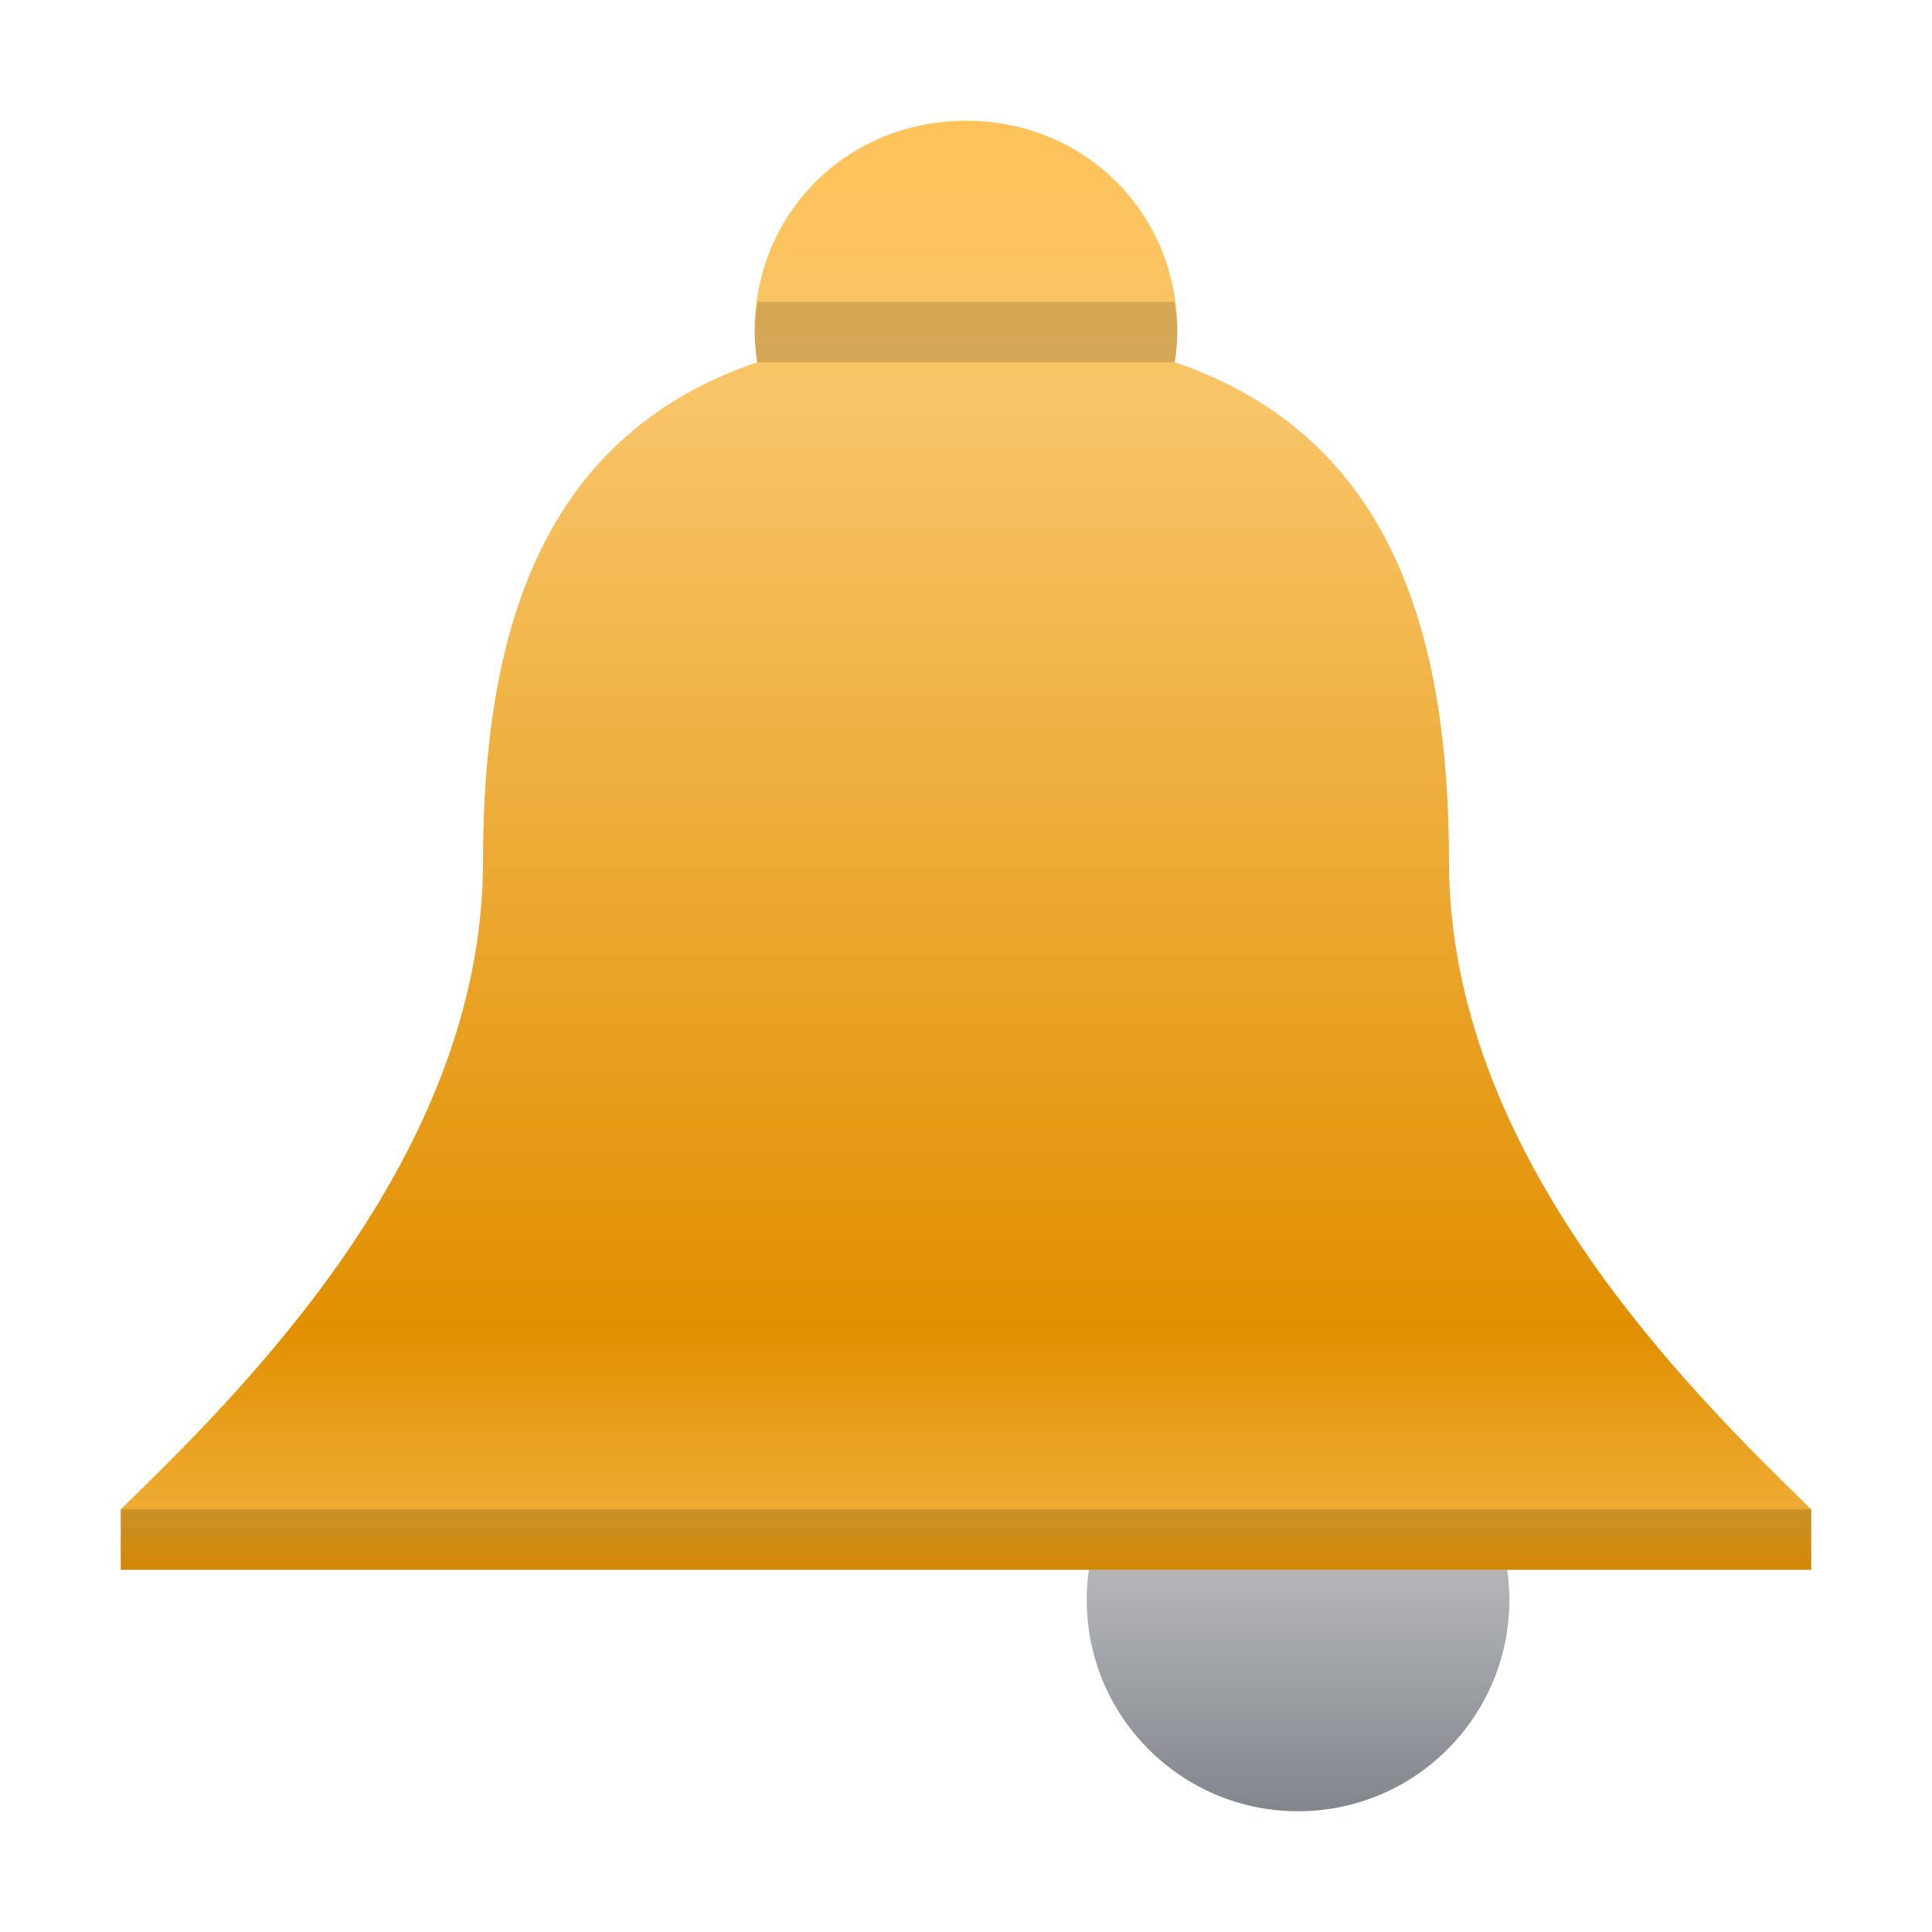
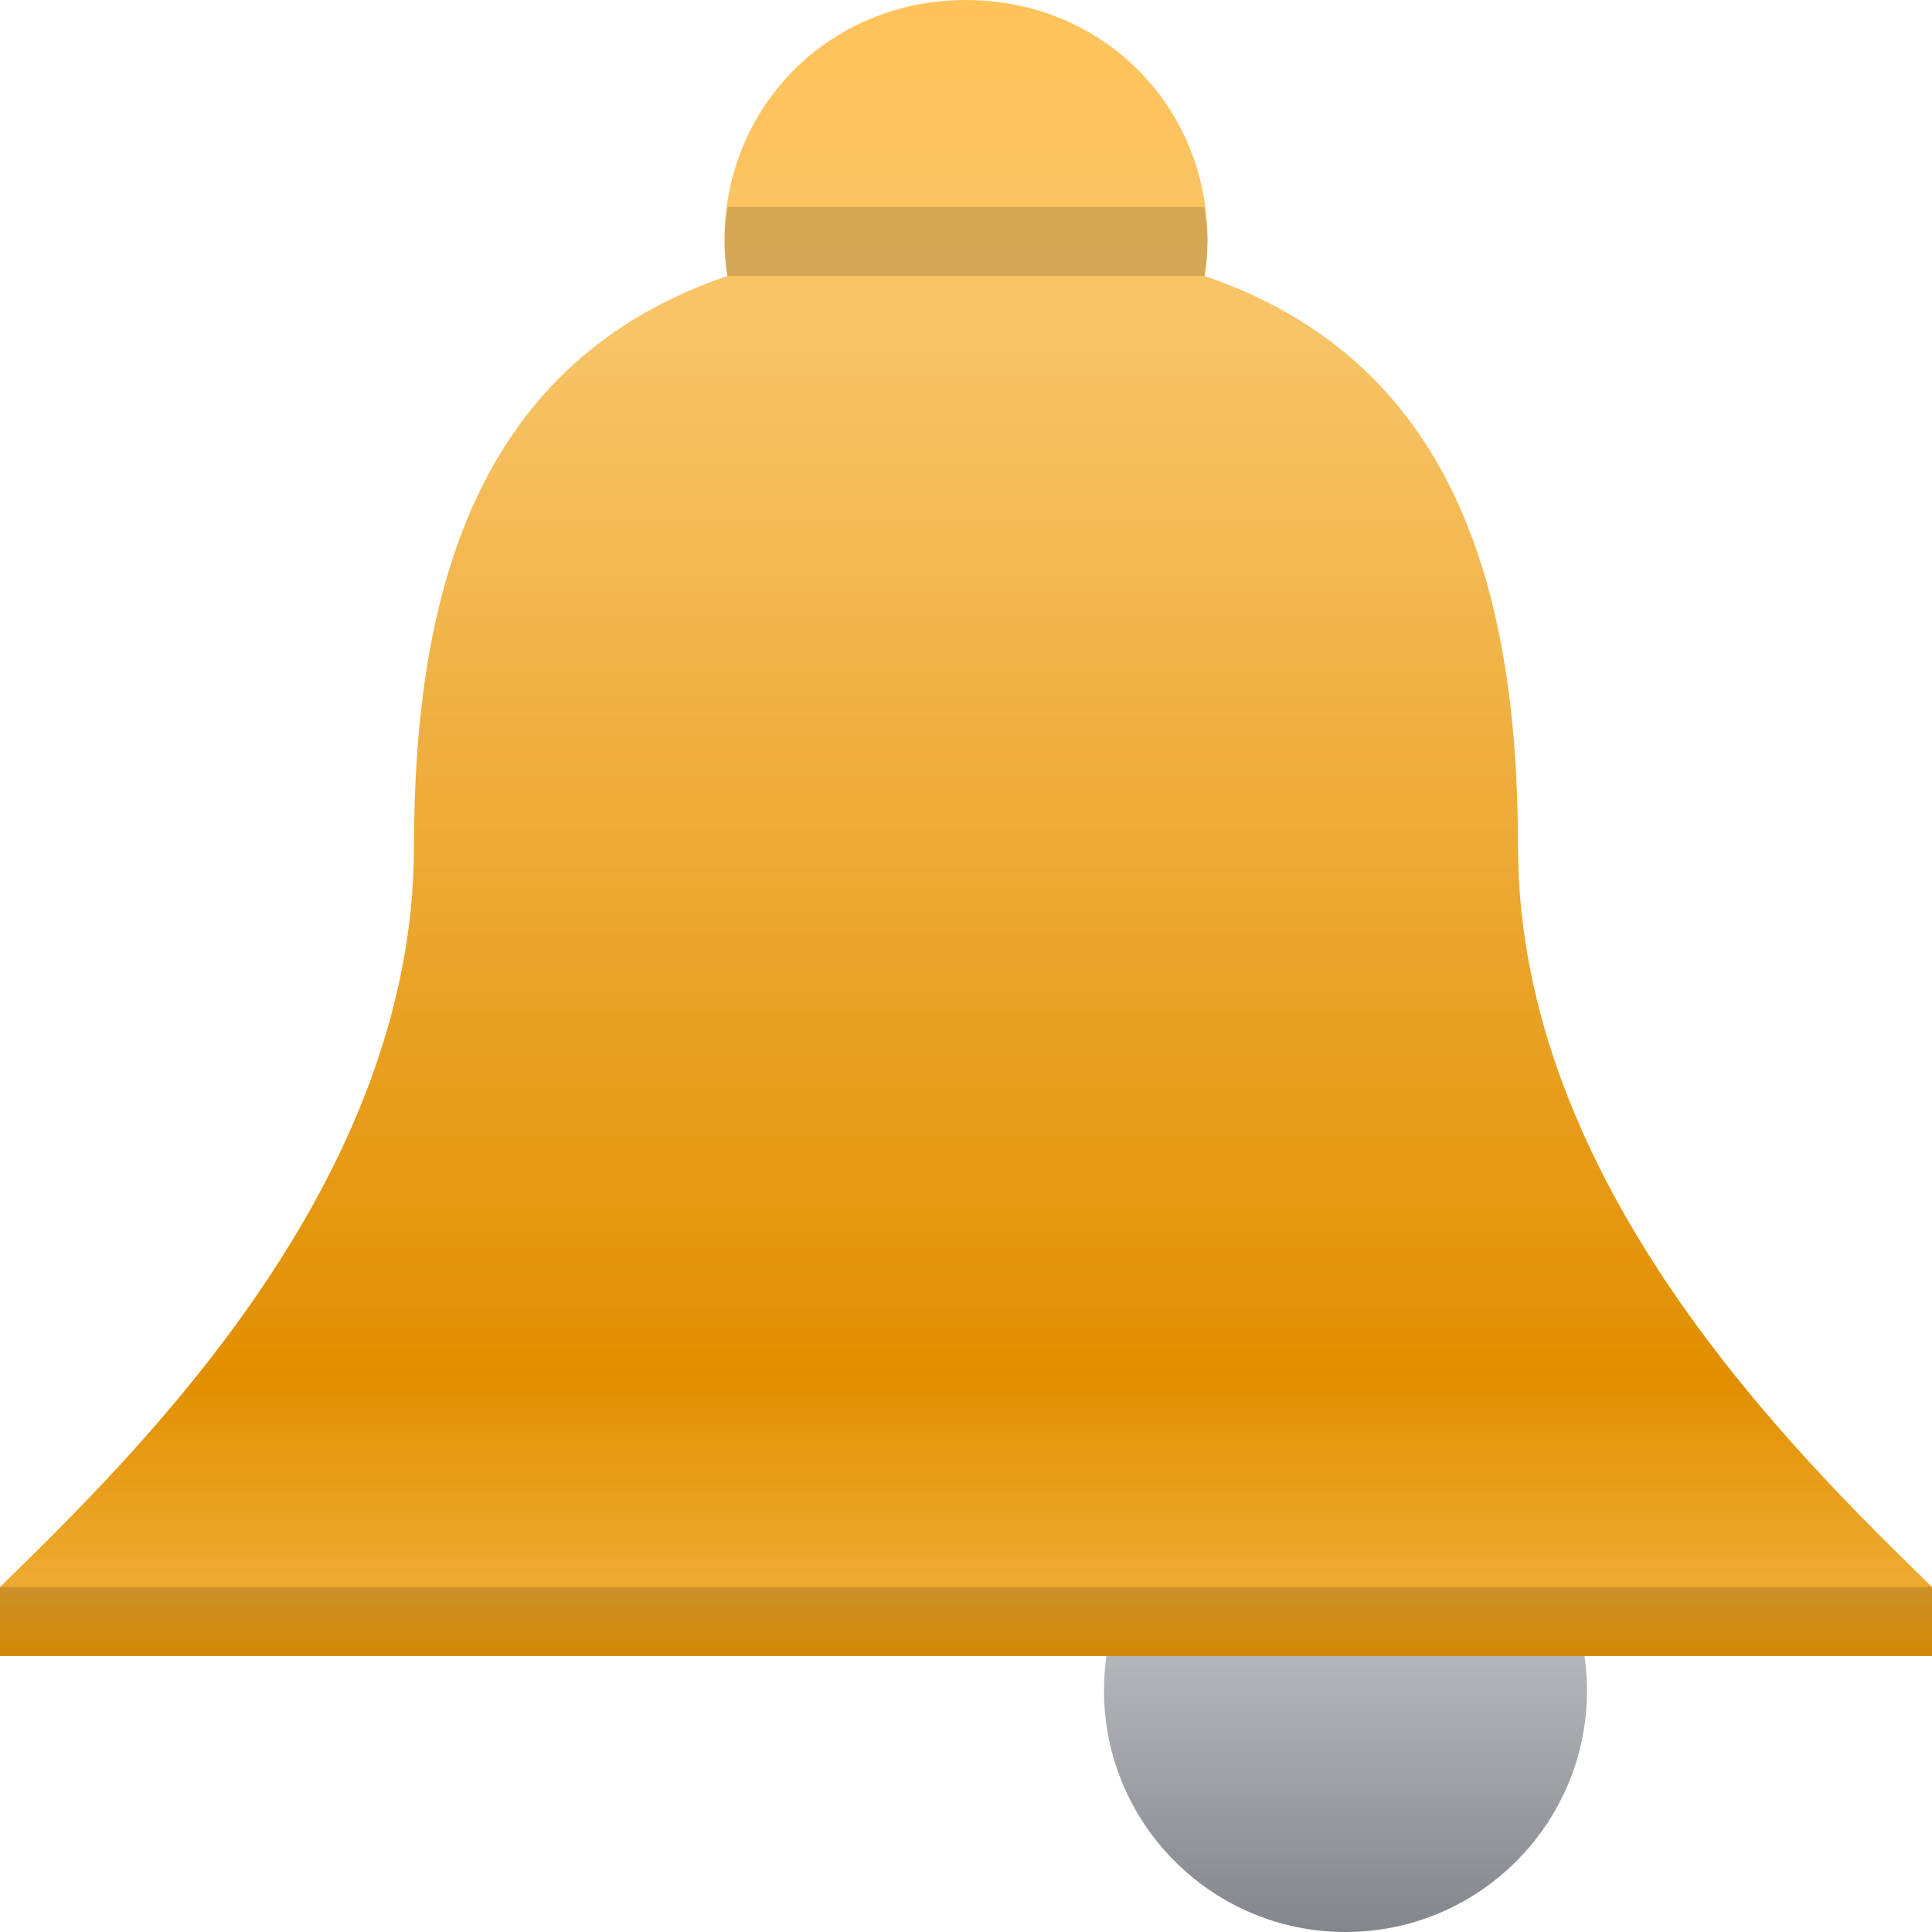
<svg xmlns="http://www.w3.org/2000/svg" height="64" viewBox="0 0 64 64" width="64" version="1.1" id="svg26">
  <defs id="defs30" />
  <linearGradient id="a" gradientUnits="userSpaceOnUse" x1="22" x2="22" y1="30" y2="23" gradientTransform="matrix(2,0,0,2,-16,16)">
    <stop offset="0" stop-color="#82868d" id="stop2" />
    <stop offset="1" stop-color="#d9dada" id="stop4" />
  </linearGradient>
  <linearGradient id="b" gradientTransform="matrix(2,0,0,1.952149,-16,17.19724)" gradientUnits="userSpaceOnUse" x1="16" x2="16" y1="26" y2="1.412">
    <stop offset="0" stop-color="#f79f06" id="stop7" />
    <stop offset=".043" stop-color="#eeab32" id="stop9" />
    <stop offset=".167" stop-color="#e18f00" id="stop11" />
    <stop offset=".801" stop-color="#f8c468" id="stop13" />
    <stop offset="1" stop-color="#ffc35a" id="stop15" />
  </linearGradient>
-   <g id="g843" transform="translate(16,-16)">
+   <g id="g843" transform="matrix(1.142857,0,0,1.142857,13.71429,-22.85714)">
    <circle style="fill:url(#a);stroke-width:2" id="circle18" r="7" cy="69" cx="27" />
    <path style="fill:url(#b);stroke-width:2" id="path20" d="M 16,20 C 12.031,20 9,23.094 9,26.953 9,27.287 9.028,27.671 9.086,28 1.857,30.455 0.009,37.056 0,44.527 0,54.288 -8,62.096 -12,66 v 2 H 16 44 V 66 C 40,62.096 32,54.288 32,44.527 31.991,37.056 30.143,30.455 22.914,28 22.972,27.671 23,27.287 23,26.953 23,23.094 19.969,20 16,20 Z" />
    <path style="opacity:0.15;stroke-width:2" id="path22" d="m -12,66 h 56 v 2 h -56 z" />
    <path style="opacity:0.15;stroke-width:2" id="path24" d="M 9.094,26 C 9.051,26.315 9,26.626 9,26.953 9,27.287 9.028,27.671 9.086,28 H 22.914 C 22.972,27.671 23,27.287 23,26.953 23,26.626 22.949,26.315 22.906,26 Z" />
  </g>
</svg>
